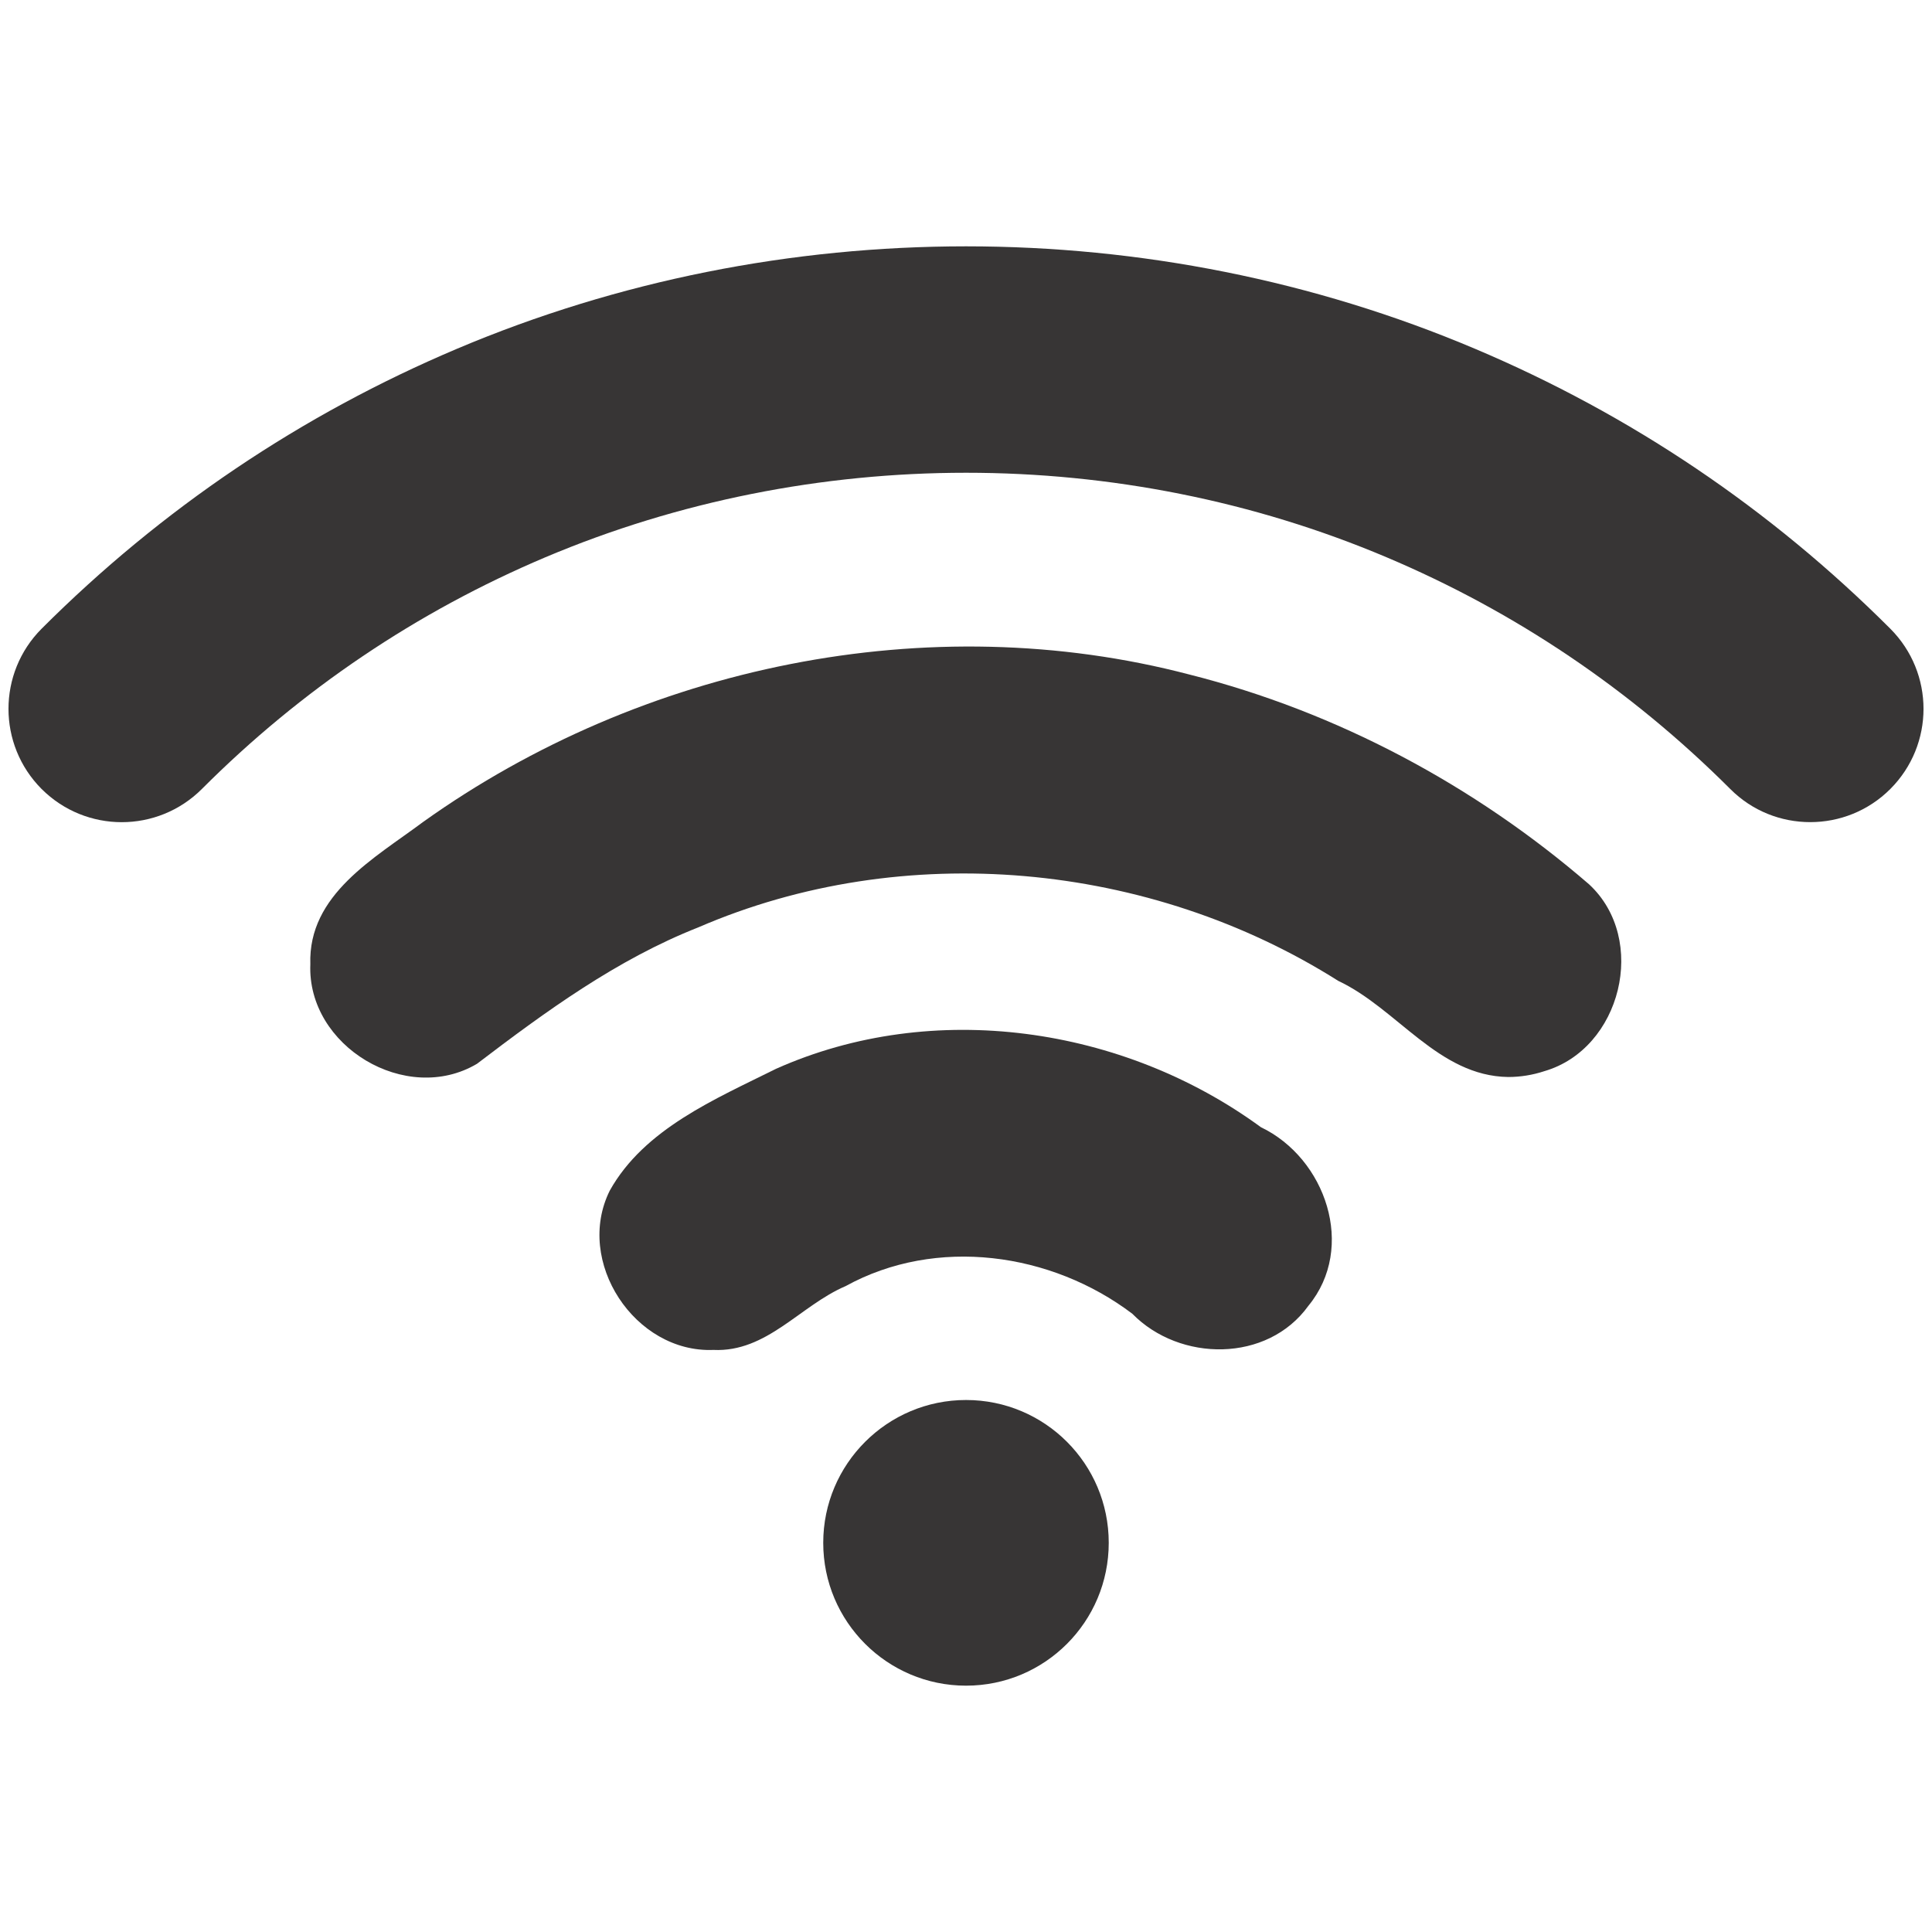
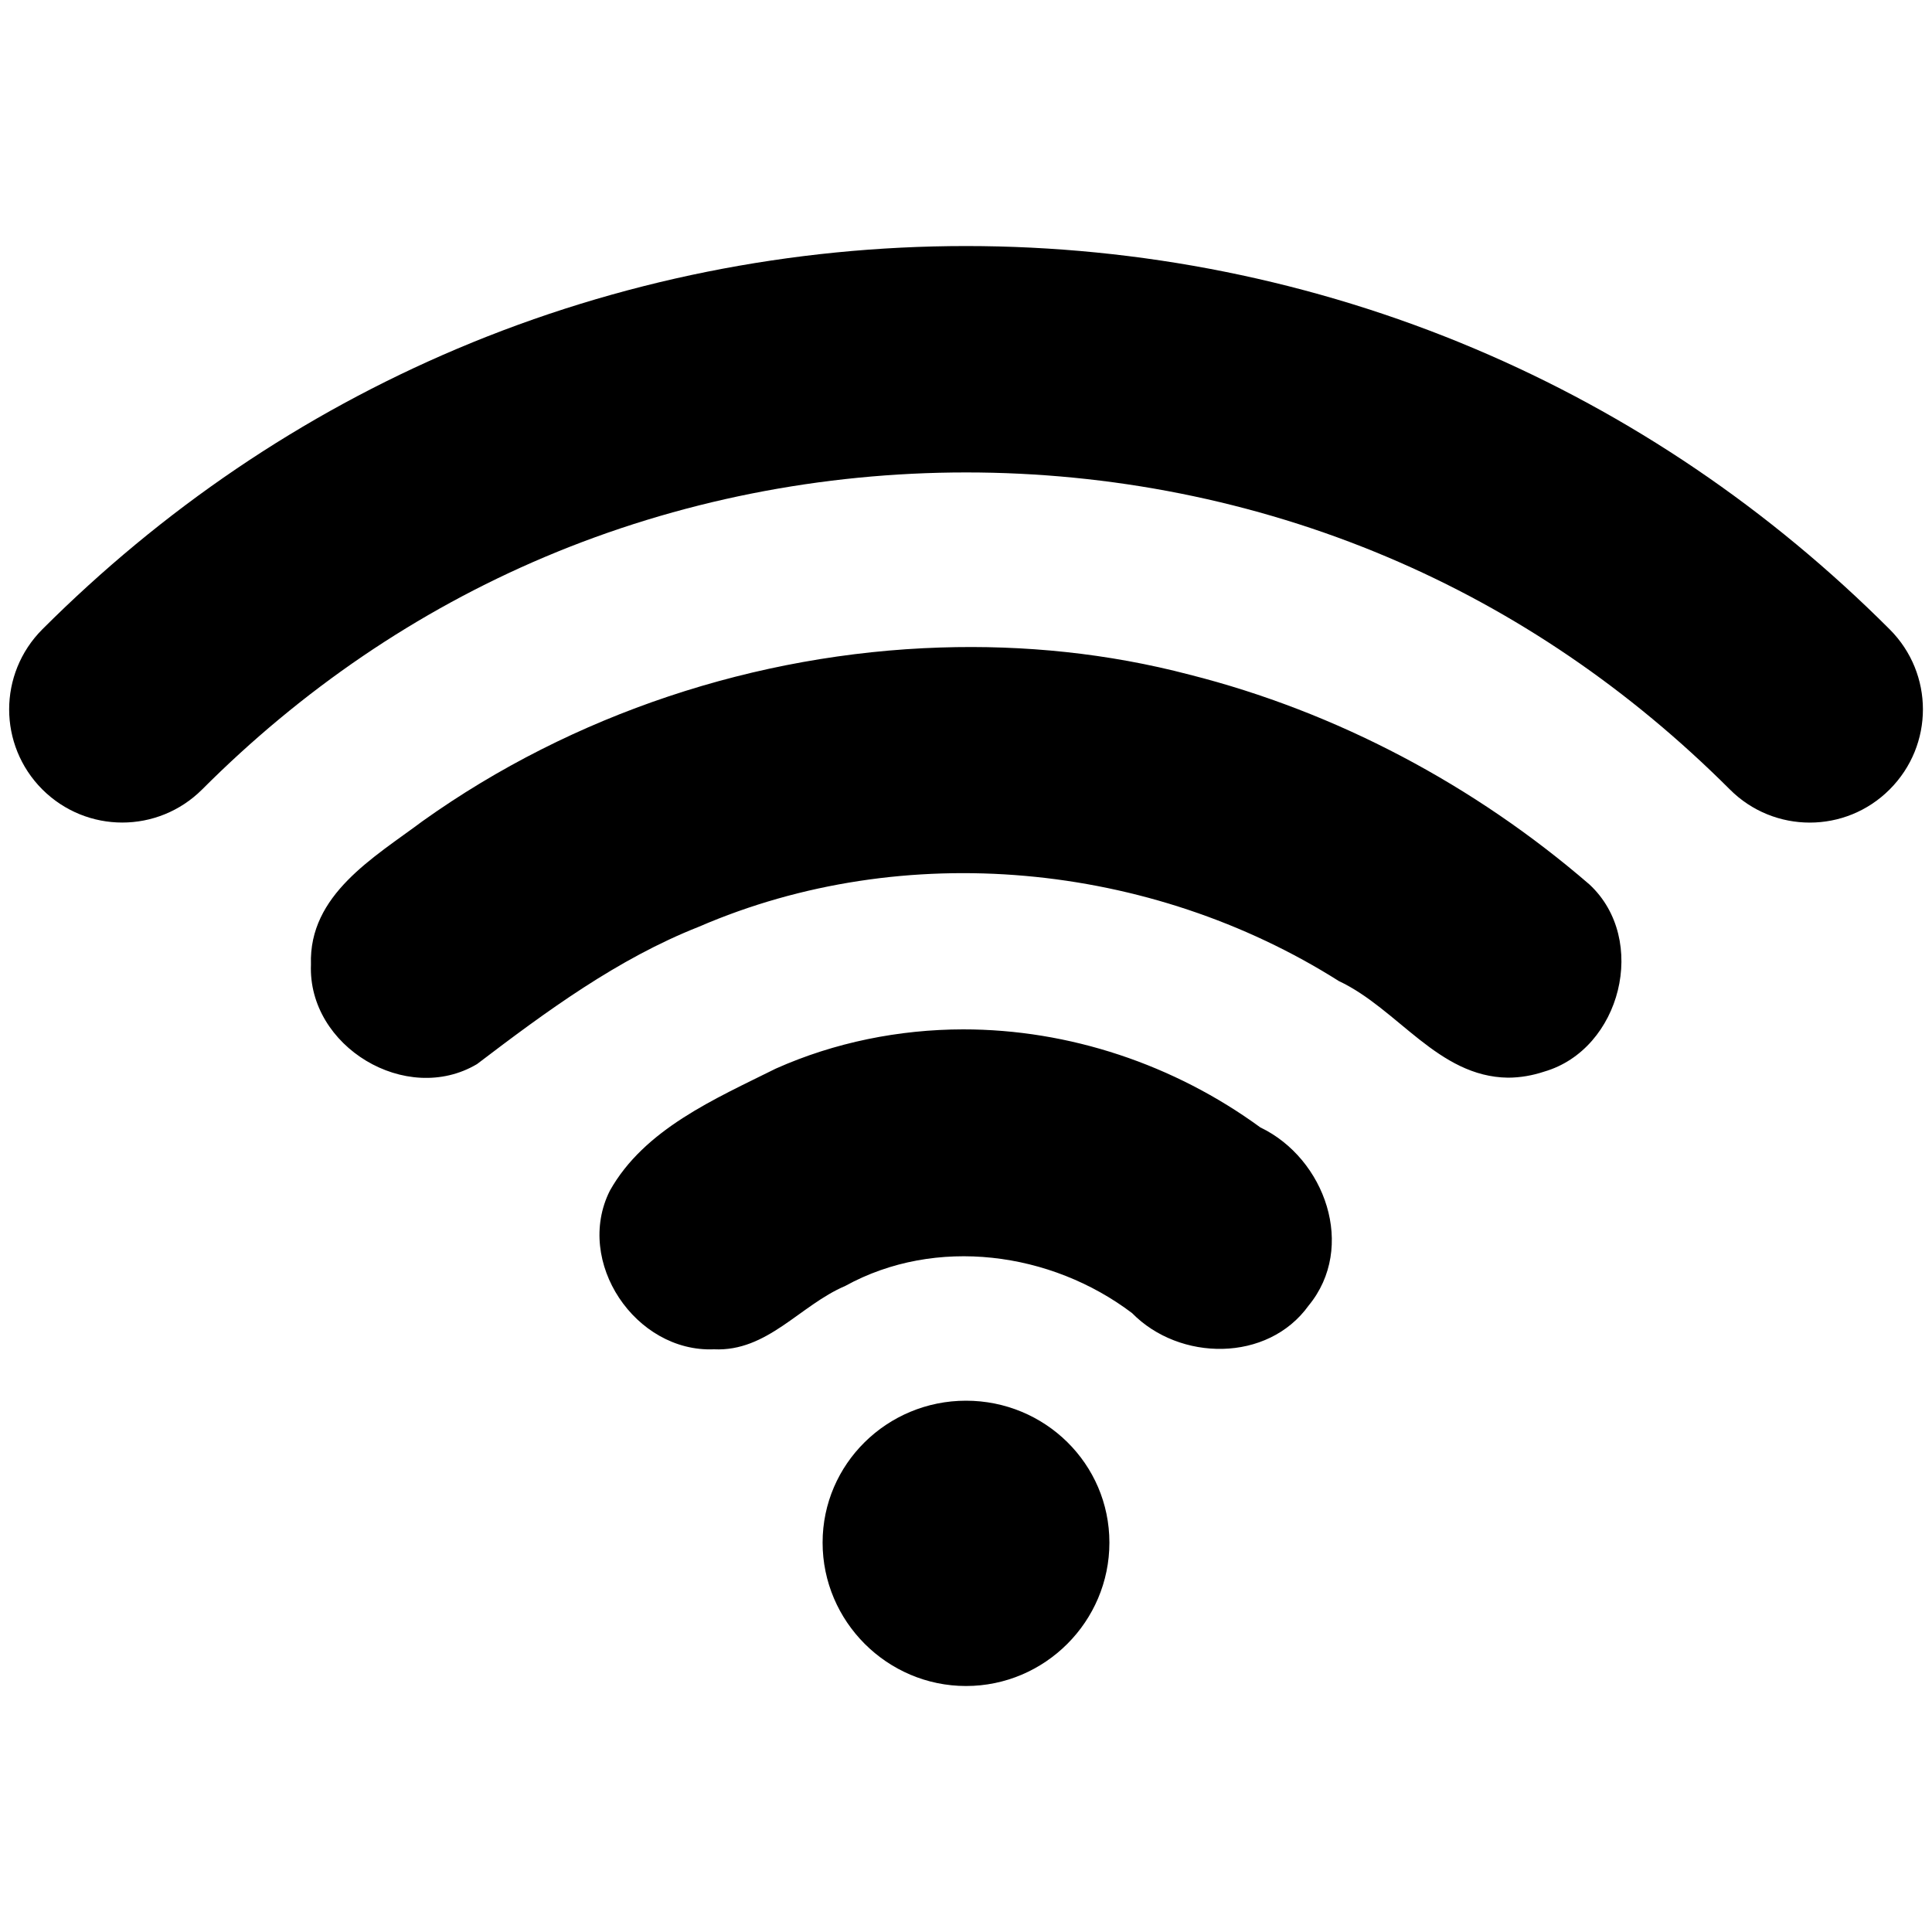
<svg xmlns="http://www.w3.org/2000/svg" version="1.1" width="40" height="40" id="svg2" xml:space="preserve">
  <defs id="defs6">
    <clipPath id="clipPath16">
      <path d="M 0,55 55,55 55,0 0,0 0,55 z" id="path18" />
    </clipPath>
  </defs>
-   <g transform="matrix(1.25,0,0,-1.25,-11.55275,56.38012)" id="g10">
-     <g id="g12">
-       <g clip-path="url(#clipPath16)" id="g14">
-         <g transform="translate(43.5977,29.5698)" id="g20" />
-         <g transform="translate(37.8389,24.71)" id="g24" />
-         <g transform="translate(22.6831,19.5059)" id="g28" />
-         <g transform="translate(30.2217,15.8281)" id="g32">
-           <g transform="matrix(0.8686441,0,0,0.8686441,-2.615268,3.72224)" id="g3000">
-             <path d="m 0,0 c -0.553,0 -1.105,0.21 -1.525,0.632 -1.895,1.893 -4.098,3.38 -6.553,4.418 -5.079,2.15 -10.959,2.148 -16.041,0 -2.453,-1.038 -4.658,-2.525 -6.549,-4.418 -0.845,-0.844 -2.211,-0.844 -3.056,0 -0.842,0.845 -0.842,2.211 0,3.056 2.288,2.287 4.954,4.083 7.923,5.339 6.153,2.603 13.256,2.603 19.406,0 C -3.424,7.771 -0.76,5.975 1.527,3.688 2.371,2.843 2.371,1.477 1.527,0.632 1.105,0.21 0.553,0 0,0" transform="translate(13.376,13.7417)" id="path22" style="fill:#373535;fill-opacity:1;fill-rule:nonzero;stroke:none" />
-             <path d="M 0,0 C -1.333,0.018 -2.114,1.303 -3.241,1.833 -6.835,4.106 -11.527,4.547 -15.444,2.853 -16.995,2.241 -18.349,1.253 -19.663,0.252 c -1.347,-0.799 -3.242,0.333 -3.178,1.898 -0.045,1.332 1.229,2.024 2.154,2.716 C -16.52,7.839 -11.052,8.978 -6.078,7.674 -3.27,6.965 -0.646,5.563 1.543,3.673 2.673,2.624 2.154,0.536 0.688,0.111 0.467,0.038 0.233,-5.2326007e-5 0,0 z" transform="translate(7.6172,8.8819)" id="path26" style="fill:#373535;fill-opacity:1;fill-rule:nonzero;stroke:none" />
-             <path d="M 0,0 C -1.498,-0.06 -2.65,1.686 -1.975,3.039 -1.317,4.216 0.036,4.783 1.194,5.36 4.193,6.699 7.815,6.168 10.44,4.247 11.676,3.655 12.261,1.953 11.346,0.842 10.564,-0.246 8.893,-0.233 7.988,0.69 6.444,1.859 4.251,2.169 2.522,1.217 1.655,0.847 1.021,-0.048 0,0 z" transform="translate(-7.5386,3.6778)" id="path30" style="fill:#373535;fill-opacity:1;fill-rule:nonzero;stroke:none" />
-             <path d="m 0,0 c 0,1.503 -1.216,2.723 -2.721,2.723 -1.501,0 -2.723,-1.22 -2.723,-2.723 0,-1.505 1.222,-2.724 2.723,-2.724 C -1.216,-2.724 0,-1.505 0,0" id="path34" style="fill:#373535;fill-opacity:1;fill-rule:nonzero;stroke:none" />
-           </g>
-         </g>
-       </g>
-     </g>
-   </g>
+   <path d="m 20,5.094 c -3.598,0 -7.191,0.712 -10.531,2.125 -3.224,1.364 -6.109,3.329 -8.594,5.812 -0.914,0.918 -0.914,2.395 0,3.312 0.918,0.916 2.395,0.916 3.312,0 2.053,-2.055 4.43,-3.685 7.094,-4.812 5.518,-2.332 11.923,-2.334 17.438,0 2.666,1.127 5.036,2.757 7.094,4.812 0.456,0.458 1.056,0.688 1.656,0.688 0.6,0 1.198,-0.229 1.656,-0.688 0.916,-0.918 0.916,-2.395 0,-3.312 C 36.642,10.548 33.757,8.583 30.531,7.219 27.192,5.806 23.598,5.094 20,5.094 z m -0.531,8.312 C 15.656,13.528 11.86,14.781 8.75,17 c -1.004,0.751 -2.361,1.523 -2.312,2.969 -0.07,1.699 1.975,2.93 3.438,2.062 1.427,-1.086 2.91,-2.18 4.594,-2.844 4.253,-1.839 9.347,-1.343 13.25,1.125 1.224,0.576 2.052,1.981 3.5,2 0.253,5.7e-5 0.51,-0.045 0.75,-0.125 1.591,-0.461 2.165,-2.736 0.938,-3.875 -2.377,-2.053 -5.233,-3.574 -8.281,-4.344 -1.688,-0.443 -3.423,-0.618 -5.156,-0.562 z m 0.469,7.906 c -1.319,0.002 -2.654,0.267 -3.875,0.812 -1.257,0.626 -2.724,1.253 -3.438,2.531 -0.734,1.469 0.53,3.347 2.156,3.281 1.108,0.052 1.777,-0.91 2.719,-1.312 1.877,-1.034 4.261,-0.707 5.938,0.562 0.982,1.002 2.807,1.025 3.656,-0.156 0.993,-1.206 0.342,-3.046 -1,-3.688 C 24.312,22.04 22.135,21.31 19.938,21.312 z M 20,29 c -1.63,0 -2.969,1.306 -2.969,2.938 0,1.634 1.339,2.969 2.969,2.969 1.634,0 2.969,-1.335 2.969,-2.969 C 22.969,30.306 21.634,29 20,29 z" id="path22" style="fill:#000000;fill-opacity:1;fill-rule:nonzero;stroke:none" />
</svg>
